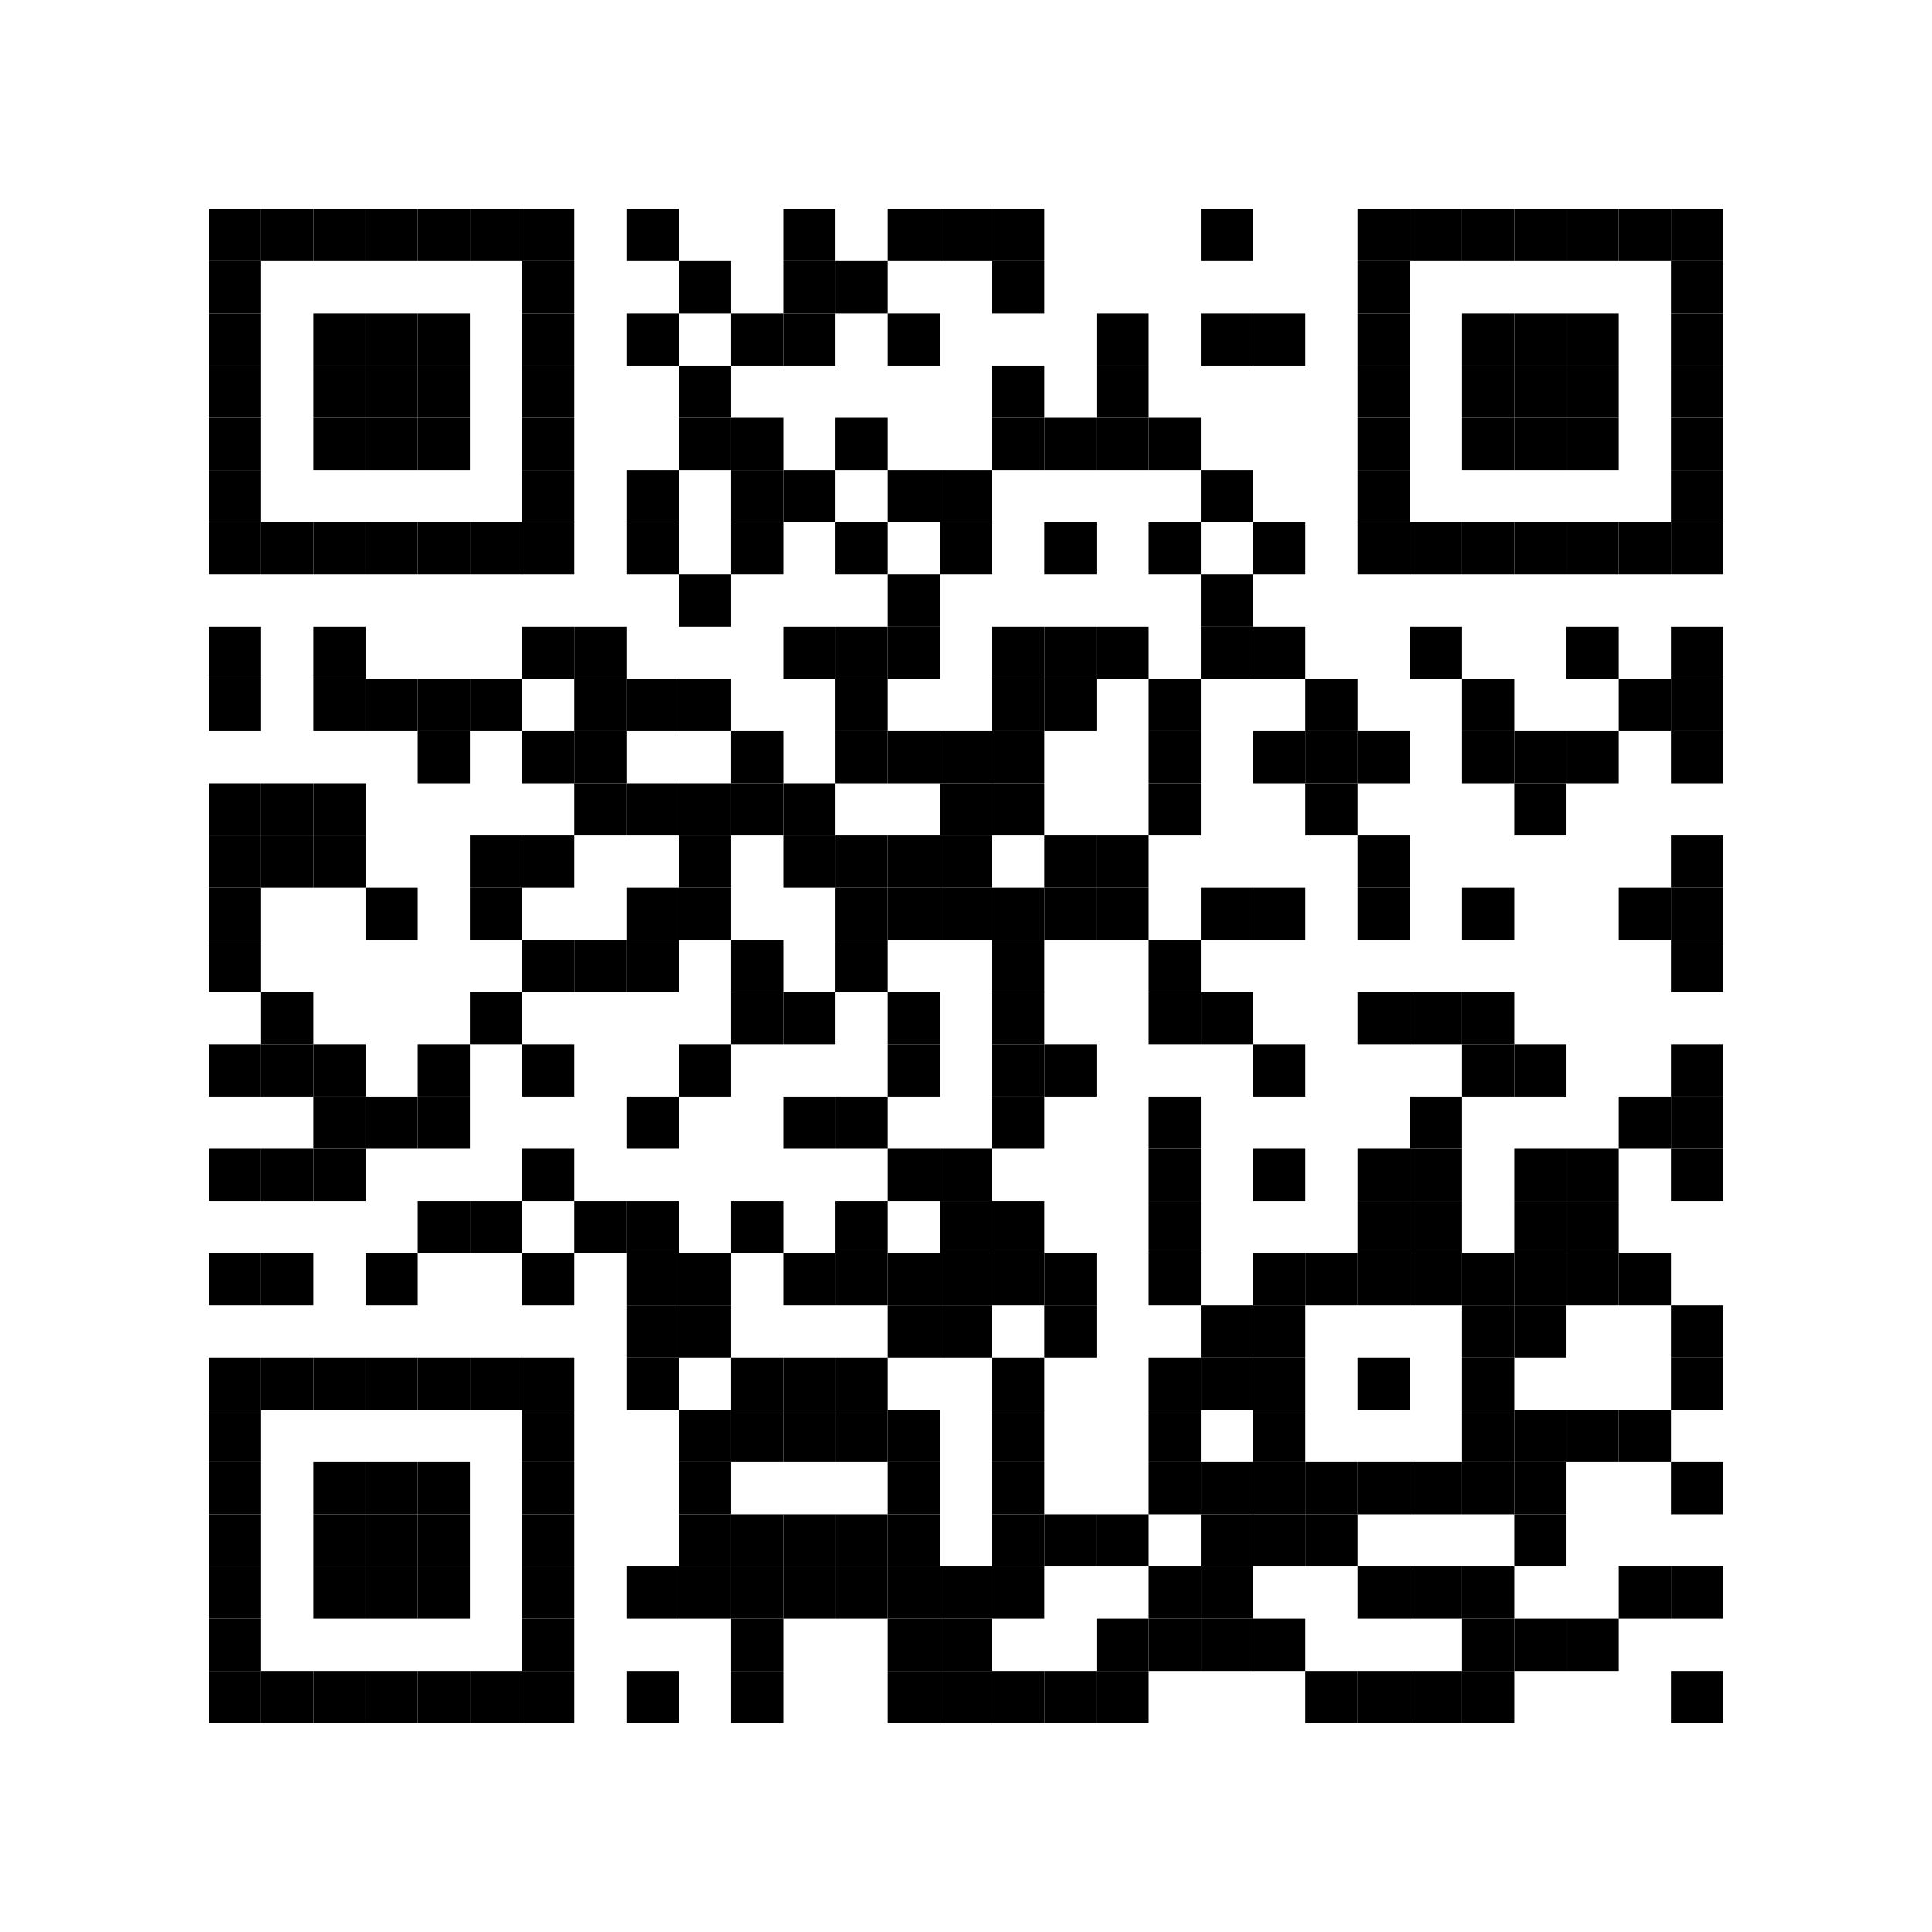
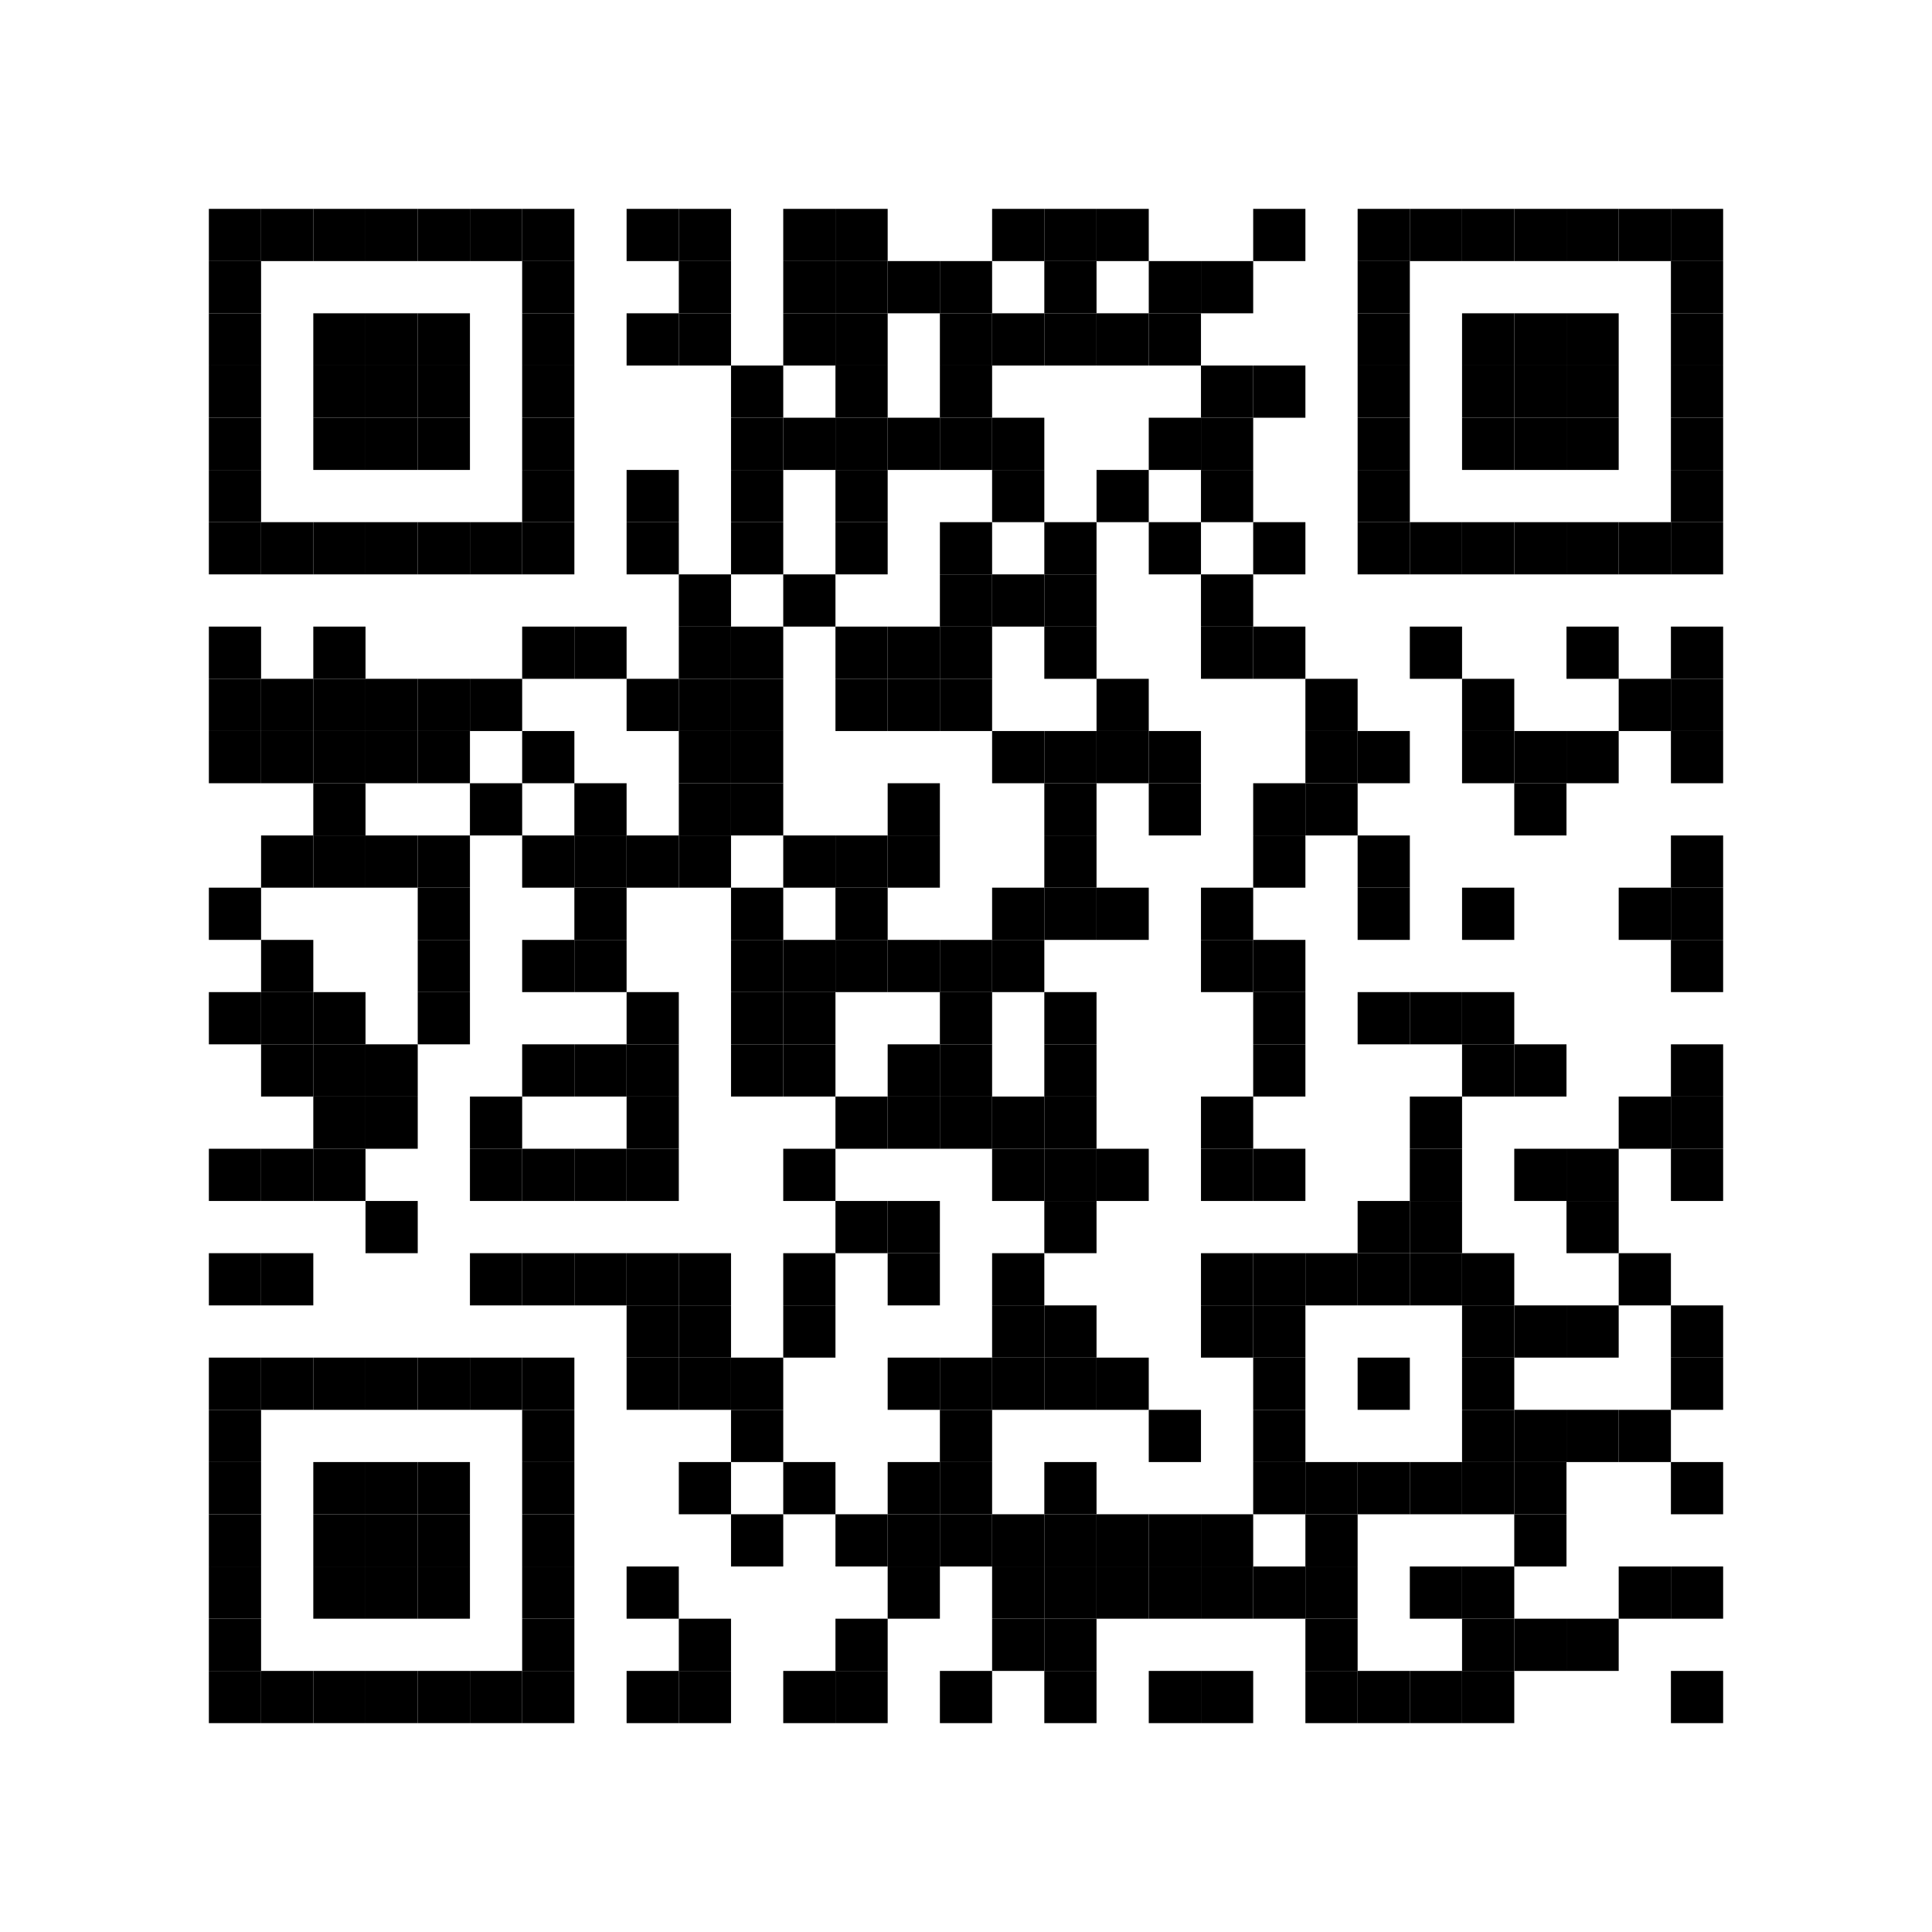
<svg xmlns="http://www.w3.org/2000/svg" width="37mm" height="37mm" version="1.1">
  <rect x="4mm" y="4mm" width="1mm" height="1mm" />
  <rect x="5mm" y="4mm" width="1mm" height="1mm" />
  <rect x="6mm" y="4mm" width="1mm" height="1mm" />
  <rect x="7mm" y="4mm" width="1mm" height="1mm" />
  <rect x="8mm" y="4mm" width="1mm" height="1mm" />
  <rect x="9mm" y="4mm" width="1mm" height="1mm" />
  <rect x="10mm" y="4mm" width="1mm" height="1mm" />
  <rect x="12mm" y="4mm" width="1mm" height="1mm" />
+   <rect x="13mm" y="4mm" width="1mm" height="1mm" />
  <rect x="15mm" y="4mm" width="1mm" height="1mm" />
-   <rect x="17mm" y="4mm" width="1mm" height="1mm" />
-   <rect x="18mm" y="4mm" width="1mm" height="1mm" />
+   <rect x="16mm" y="4mm" width="1mm" height="1mm" />
  <rect x="19mm" y="4mm" width="1mm" height="1mm" />
-   <rect x="23mm" y="4mm" width="1mm" height="1mm" />
+   <rect x="20mm" y="4mm" width="1mm" height="1mm" />
+   <rect x="21mm" y="4mm" width="1mm" height="1mm" />
+   <rect x="24mm" y="4mm" width="1mm" height="1mm" />
  <rect x="26mm" y="4mm" width="1mm" height="1mm" />
  <rect x="27mm" y="4mm" width="1mm" height="1mm" />
  <rect x="28mm" y="4mm" width="1mm" height="1mm" />
  <rect x="29mm" y="4mm" width="1mm" height="1mm" />
  <rect x="30mm" y="4mm" width="1mm" height="1mm" />
  <rect x="31mm" y="4mm" width="1mm" height="1mm" />
  <rect x="32mm" y="4mm" width="1mm" height="1mm" />
  <rect x="4mm" y="5mm" width="1mm" height="1mm" />
  <rect x="10mm" y="5mm" width="1mm" height="1mm" />
  <rect x="13mm" y="5mm" width="1mm" height="1mm" />
  <rect x="15mm" y="5mm" width="1mm" height="1mm" />
  <rect x="16mm" y="5mm" width="1mm" height="1mm" />
-   <rect x="19mm" y="5mm" width="1mm" height="1mm" />
+   <rect x="17mm" y="5mm" width="1mm" height="1mm" />
+   <rect x="18mm" y="5mm" width="1mm" height="1mm" />
+   <rect x="20mm" y="5mm" width="1mm" height="1mm" />
+   <rect x="22mm" y="5mm" width="1mm" height="1mm" />
+   <rect x="23mm" y="5mm" width="1mm" height="1mm" />
  <rect x="26mm" y="5mm" width="1mm" height="1mm" />
  <rect x="32mm" y="5mm" width="1mm" height="1mm" />
  <rect x="4mm" y="6mm" width="1mm" height="1mm" />
  <rect x="6mm" y="6mm" width="1mm" height="1mm" />
  <rect x="7mm" y="6mm" width="1mm" height="1mm" />
  <rect x="8mm" y="6mm" width="1mm" height="1mm" />
  <rect x="10mm" y="6mm" width="1mm" height="1mm" />
  <rect x="12mm" y="6mm" width="1mm" height="1mm" />
-   <rect x="14mm" y="6mm" width="1mm" height="1mm" />
+   <rect x="13mm" y="6mm" width="1mm" height="1mm" />
  <rect x="15mm" y="6mm" width="1mm" height="1mm" />
-   <rect x="17mm" y="6mm" width="1mm" height="1mm" />
+   <rect x="16mm" y="6mm" width="1mm" height="1mm" />
+   <rect x="18mm" y="6mm" width="1mm" height="1mm" />
+   <rect x="19mm" y="6mm" width="1mm" height="1mm" />
+   <rect x="20mm" y="6mm" width="1mm" height="1mm" />
  <rect x="21mm" y="6mm" width="1mm" height="1mm" />
-   <rect x="23mm" y="6mm" width="1mm" height="1mm" />
-   <rect x="24mm" y="6mm" width="1mm" height="1mm" />
+   <rect x="22mm" y="6mm" width="1mm" height="1mm" />
  <rect x="26mm" y="6mm" width="1mm" height="1mm" />
  <rect x="28mm" y="6mm" width="1mm" height="1mm" />
  <rect x="29mm" y="6mm" width="1mm" height="1mm" />
  <rect x="30mm" y="6mm" width="1mm" height="1mm" />
  <rect x="32mm" y="6mm" width="1mm" height="1mm" />
  <rect x="4mm" y="7mm" width="1mm" height="1mm" />
  <rect x="6mm" y="7mm" width="1mm" height="1mm" />
  <rect x="7mm" y="7mm" width="1mm" height="1mm" />
  <rect x="8mm" y="7mm" width="1mm" height="1mm" />
  <rect x="10mm" y="7mm" width="1mm" height="1mm" />
-   <rect x="13mm" y="7mm" width="1mm" height="1mm" />
-   <rect x="19mm" y="7mm" width="1mm" height="1mm" />
-   <rect x="21mm" y="7mm" width="1mm" height="1mm" />
+   <rect x="14mm" y="7mm" width="1mm" height="1mm" />
+   <rect x="16mm" y="7mm" width="1mm" height="1mm" />
+   <rect x="18mm" y="7mm" width="1mm" height="1mm" />
+   <rect x="23mm" y="7mm" width="1mm" height="1mm" />
+   <rect x="24mm" y="7mm" width="1mm" height="1mm" />
  <rect x="26mm" y="7mm" width="1mm" height="1mm" />
  <rect x="28mm" y="7mm" width="1mm" height="1mm" />
  <rect x="29mm" y="7mm" width="1mm" height="1mm" />
  <rect x="30mm" y="7mm" width="1mm" height="1mm" />
  <rect x="32mm" y="7mm" width="1mm" height="1mm" />
  <rect x="4mm" y="8mm" width="1mm" height="1mm" />
  <rect x="6mm" y="8mm" width="1mm" height="1mm" />
  <rect x="7mm" y="8mm" width="1mm" height="1mm" />
  <rect x="8mm" y="8mm" width="1mm" height="1mm" />
  <rect x="10mm" y="8mm" width="1mm" height="1mm" />
-   <rect x="13mm" y="8mm" width="1mm" height="1mm" />
  <rect x="14mm" y="8mm" width="1mm" height="1mm" />
+   <rect x="15mm" y="8mm" width="1mm" height="1mm" />
  <rect x="16mm" y="8mm" width="1mm" height="1mm" />
+   <rect x="17mm" y="8mm" width="1mm" height="1mm" />
+   <rect x="18mm" y="8mm" width="1mm" height="1mm" />
  <rect x="19mm" y="8mm" width="1mm" height="1mm" />
-   <rect x="20mm" y="8mm" width="1mm" height="1mm" />
-   <rect x="21mm" y="8mm" width="1mm" height="1mm" />
  <rect x="22mm" y="8mm" width="1mm" height="1mm" />
+   <rect x="23mm" y="8mm" width="1mm" height="1mm" />
  <rect x="26mm" y="8mm" width="1mm" height="1mm" />
  <rect x="28mm" y="8mm" width="1mm" height="1mm" />
  <rect x="29mm" y="8mm" width="1mm" height="1mm" />
  <rect x="30mm" y="8mm" width="1mm" height="1mm" />
  <rect x="32mm" y="8mm" width="1mm" height="1mm" />
  <rect x="4mm" y="9mm" width="1mm" height="1mm" />
  <rect x="10mm" y="9mm" width="1mm" height="1mm" />
  <rect x="12mm" y="9mm" width="1mm" height="1mm" />
  <rect x="14mm" y="9mm" width="1mm" height="1mm" />
-   <rect x="15mm" y="9mm" width="1mm" height="1mm" />
-   <rect x="17mm" y="9mm" width="1mm" height="1mm" />
-   <rect x="18mm" y="9mm" width="1mm" height="1mm" />
+   <rect x="16mm" y="9mm" width="1mm" height="1mm" />
+   <rect x="19mm" y="9mm" width="1mm" height="1mm" />
+   <rect x="21mm" y="9mm" width="1mm" height="1mm" />
  <rect x="23mm" y="9mm" width="1mm" height="1mm" />
  <rect x="26mm" y="9mm" width="1mm" height="1mm" />
  <rect x="32mm" y="9mm" width="1mm" height="1mm" />
  <rect x="4mm" y="10mm" width="1mm" height="1mm" />
  <rect x="5mm" y="10mm" width="1mm" height="1mm" />
  <rect x="6mm" y="10mm" width="1mm" height="1mm" />
  <rect x="7mm" y="10mm" width="1mm" height="1mm" />
  <rect x="8mm" y="10mm" width="1mm" height="1mm" />
  <rect x="9mm" y="10mm" width="1mm" height="1mm" />
  <rect x="10mm" y="10mm" width="1mm" height="1mm" />
  <rect x="12mm" y="10mm" width="1mm" height="1mm" />
  <rect x="14mm" y="10mm" width="1mm" height="1mm" />
  <rect x="16mm" y="10mm" width="1mm" height="1mm" />
  <rect x="18mm" y="10mm" width="1mm" height="1mm" />
  <rect x="20mm" y="10mm" width="1mm" height="1mm" />
  <rect x="22mm" y="10mm" width="1mm" height="1mm" />
  <rect x="24mm" y="10mm" width="1mm" height="1mm" />
  <rect x="26mm" y="10mm" width="1mm" height="1mm" />
  <rect x="27mm" y="10mm" width="1mm" height="1mm" />
  <rect x="28mm" y="10mm" width="1mm" height="1mm" />
  <rect x="29mm" y="10mm" width="1mm" height="1mm" />
  <rect x="30mm" y="10mm" width="1mm" height="1mm" />
  <rect x="31mm" y="10mm" width="1mm" height="1mm" />
  <rect x="32mm" y="10mm" width="1mm" height="1mm" />
  <rect x="13mm" y="11mm" width="1mm" height="1mm" />
-   <rect x="17mm" y="11mm" width="1mm" height="1mm" />
+   <rect x="15mm" y="11mm" width="1mm" height="1mm" />
+   <rect x="18mm" y="11mm" width="1mm" height="1mm" />
+   <rect x="19mm" y="11mm" width="1mm" height="1mm" />
+   <rect x="20mm" y="11mm" width="1mm" height="1mm" />
  <rect x="23mm" y="11mm" width="1mm" height="1mm" />
  <rect x="4mm" y="12mm" width="1mm" height="1mm" />
  <rect x="6mm" y="12mm" width="1mm" height="1mm" />
  <rect x="10mm" y="12mm" width="1mm" height="1mm" />
  <rect x="11mm" y="12mm" width="1mm" height="1mm" />
-   <rect x="15mm" y="12mm" width="1mm" height="1mm" />
+   <rect x="13mm" y="12mm" width="1mm" height="1mm" />
+   <rect x="14mm" y="12mm" width="1mm" height="1mm" />
  <rect x="16mm" y="12mm" width="1mm" height="1mm" />
  <rect x="17mm" y="12mm" width="1mm" height="1mm" />
-   <rect x="19mm" y="12mm" width="1mm" height="1mm" />
+   <rect x="18mm" y="12mm" width="1mm" height="1mm" />
  <rect x="20mm" y="12mm" width="1mm" height="1mm" />
-   <rect x="21mm" y="12mm" width="1mm" height="1mm" />
  <rect x="23mm" y="12mm" width="1mm" height="1mm" />
  <rect x="24mm" y="12mm" width="1mm" height="1mm" />
  <rect x="27mm" y="12mm" width="1mm" height="1mm" />
  <rect x="30mm" y="12mm" width="1mm" height="1mm" />
  <rect x="32mm" y="12mm" width="1mm" height="1mm" />
  <rect x="4mm" y="13mm" width="1mm" height="1mm" />
+   <rect x="5mm" y="13mm" width="1mm" height="1mm" />
  <rect x="6mm" y="13mm" width="1mm" height="1mm" />
  <rect x="7mm" y="13mm" width="1mm" height="1mm" />
  <rect x="8mm" y="13mm" width="1mm" height="1mm" />
  <rect x="9mm" y="13mm" width="1mm" height="1mm" />
-   <rect x="11mm" y="13mm" width="1mm" height="1mm" />
  <rect x="12mm" y="13mm" width="1mm" height="1mm" />
  <rect x="13mm" y="13mm" width="1mm" height="1mm" />
+   <rect x="14mm" y="13mm" width="1mm" height="1mm" />
  <rect x="16mm" y="13mm" width="1mm" height="1mm" />
-   <rect x="19mm" y="13mm" width="1mm" height="1mm" />
-   <rect x="20mm" y="13mm" width="1mm" height="1mm" />
-   <rect x="22mm" y="13mm" width="1mm" height="1mm" />
+   <rect x="17mm" y="13mm" width="1mm" height="1mm" />
+   <rect x="18mm" y="13mm" width="1mm" height="1mm" />
+   <rect x="21mm" y="13mm" width="1mm" height="1mm" />
  <rect x="25mm" y="13mm" width="1mm" height="1mm" />
  <rect x="28mm" y="13mm" width="1mm" height="1mm" />
  <rect x="31mm" y="13mm" width="1mm" height="1mm" />
  <rect x="32mm" y="13mm" width="1mm" height="1mm" />
+   <rect x="4mm" y="14mm" width="1mm" height="1mm" />
+   <rect x="5mm" y="14mm" width="1mm" height="1mm" />
+   <rect x="6mm" y="14mm" width="1mm" height="1mm" />
+   <rect x="7mm" y="14mm" width="1mm" height="1mm" />
  <rect x="8mm" y="14mm" width="1mm" height="1mm" />
  <rect x="10mm" y="14mm" width="1mm" height="1mm" />
-   <rect x="11mm" y="14mm" width="1mm" height="1mm" />
+   <rect x="13mm" y="14mm" width="1mm" height="1mm" />
  <rect x="14mm" y="14mm" width="1mm" height="1mm" />
-   <rect x="16mm" y="14mm" width="1mm" height="1mm" />
-   <rect x="17mm" y="14mm" width="1mm" height="1mm" />
-   <rect x="18mm" y="14mm" width="1mm" height="1mm" />
  <rect x="19mm" y="14mm" width="1mm" height="1mm" />
+   <rect x="20mm" y="14mm" width="1mm" height="1mm" />
+   <rect x="21mm" y="14mm" width="1mm" height="1mm" />
  <rect x="22mm" y="14mm" width="1mm" height="1mm" />
-   <rect x="24mm" y="14mm" width="1mm" height="1mm" />
  <rect x="25mm" y="14mm" width="1mm" height="1mm" />
  <rect x="26mm" y="14mm" width="1mm" height="1mm" />
  <rect x="28mm" y="14mm" width="1mm" height="1mm" />
  <rect x="29mm" y="14mm" width="1mm" height="1mm" />
  <rect x="30mm" y="14mm" width="1mm" height="1mm" />
  <rect x="32mm" y="14mm" width="1mm" height="1mm" />
-   <rect x="4mm" y="15mm" width="1mm" height="1mm" />
-   <rect x="5mm" y="15mm" width="1mm" height="1mm" />
  <rect x="6mm" y="15mm" width="1mm" height="1mm" />
+   <rect x="9mm" y="15mm" width="1mm" height="1mm" />
  <rect x="11mm" y="15mm" width="1mm" height="1mm" />
-   <rect x="12mm" y="15mm" width="1mm" height="1mm" />
  <rect x="13mm" y="15mm" width="1mm" height="1mm" />
  <rect x="14mm" y="15mm" width="1mm" height="1mm" />
-   <rect x="15mm" y="15mm" width="1mm" height="1mm" />
-   <rect x="18mm" y="15mm" width="1mm" height="1mm" />
-   <rect x="19mm" y="15mm" width="1mm" height="1mm" />
+   <rect x="17mm" y="15mm" width="1mm" height="1mm" />
+   <rect x="20mm" y="15mm" width="1mm" height="1mm" />
  <rect x="22mm" y="15mm" width="1mm" height="1mm" />
+   <rect x="24mm" y="15mm" width="1mm" height="1mm" />
  <rect x="25mm" y="15mm" width="1mm" height="1mm" />
  <rect x="29mm" y="15mm" width="1mm" height="1mm" />
-   <rect x="4mm" y="16mm" width="1mm" height="1mm" />
  <rect x="5mm" y="16mm" width="1mm" height="1mm" />
  <rect x="6mm" y="16mm" width="1mm" height="1mm" />
-   <rect x="9mm" y="16mm" width="1mm" height="1mm" />
+   <rect x="7mm" y="16mm" width="1mm" height="1mm" />
+   <rect x="8mm" y="16mm" width="1mm" height="1mm" />
  <rect x="10mm" y="16mm" width="1mm" height="1mm" />
+   <rect x="11mm" y="16mm" width="1mm" height="1mm" />
+   <rect x="12mm" y="16mm" width="1mm" height="1mm" />
  <rect x="13mm" y="16mm" width="1mm" height="1mm" />
  <rect x="15mm" y="16mm" width="1mm" height="1mm" />
  <rect x="16mm" y="16mm" width="1mm" height="1mm" />
  <rect x="17mm" y="16mm" width="1mm" height="1mm" />
-   <rect x="18mm" y="16mm" width="1mm" height="1mm" />
  <rect x="20mm" y="16mm" width="1mm" height="1mm" />
-   <rect x="21mm" y="16mm" width="1mm" height="1mm" />
+   <rect x="24mm" y="16mm" width="1mm" height="1mm" />
  <rect x="26mm" y="16mm" width="1mm" height="1mm" />
  <rect x="32mm" y="16mm" width="1mm" height="1mm" />
  <rect x="4mm" y="17mm" width="1mm" height="1mm" />
-   <rect x="7mm" y="17mm" width="1mm" height="1mm" />
-   <rect x="9mm" y="17mm" width="1mm" height="1mm" />
-   <rect x="12mm" y="17mm" width="1mm" height="1mm" />
-   <rect x="13mm" y="17mm" width="1mm" height="1mm" />
+   <rect x="8mm" y="17mm" width="1mm" height="1mm" />
+   <rect x="11mm" y="17mm" width="1mm" height="1mm" />
+   <rect x="14mm" y="17mm" width="1mm" height="1mm" />
  <rect x="16mm" y="17mm" width="1mm" height="1mm" />
-   <rect x="17mm" y="17mm" width="1mm" height="1mm" />
-   <rect x="18mm" y="17mm" width="1mm" height="1mm" />
  <rect x="19mm" y="17mm" width="1mm" height="1mm" />
  <rect x="20mm" y="17mm" width="1mm" height="1mm" />
  <rect x="21mm" y="17mm" width="1mm" height="1mm" />
  <rect x="23mm" y="17mm" width="1mm" height="1mm" />
-   <rect x="24mm" y="17mm" width="1mm" height="1mm" />
  <rect x="26mm" y="17mm" width="1mm" height="1mm" />
  <rect x="28mm" y="17mm" width="1mm" height="1mm" />
  <rect x="31mm" y="17mm" width="1mm" height="1mm" />
  <rect x="32mm" y="17mm" width="1mm" height="1mm" />
-   <rect x="4mm" y="18mm" width="1mm" height="1mm" />
+   <rect x="5mm" y="18mm" width="1mm" height="1mm" />
+   <rect x="8mm" y="18mm" width="1mm" height="1mm" />
  <rect x="10mm" y="18mm" width="1mm" height="1mm" />
  <rect x="11mm" y="18mm" width="1mm" height="1mm" />
-   <rect x="12mm" y="18mm" width="1mm" height="1mm" />
  <rect x="14mm" y="18mm" width="1mm" height="1mm" />
+   <rect x="15mm" y="18mm" width="1mm" height="1mm" />
  <rect x="16mm" y="18mm" width="1mm" height="1mm" />
+   <rect x="17mm" y="18mm" width="1mm" height="1mm" />
+   <rect x="18mm" y="18mm" width="1mm" height="1mm" />
  <rect x="19mm" y="18mm" width="1mm" height="1mm" />
-   <rect x="22mm" y="18mm" width="1mm" height="1mm" />
+   <rect x="23mm" y="18mm" width="1mm" height="1mm" />
+   <rect x="24mm" y="18mm" width="1mm" height="1mm" />
  <rect x="32mm" y="18mm" width="1mm" height="1mm" />
+   <rect x="4mm" y="19mm" width="1mm" height="1mm" />
  <rect x="5mm" y="19mm" width="1mm" height="1mm" />
-   <rect x="9mm" y="19mm" width="1mm" height="1mm" />
+   <rect x="6mm" y="19mm" width="1mm" height="1mm" />
+   <rect x="8mm" y="19mm" width="1mm" height="1mm" />
+   <rect x="12mm" y="19mm" width="1mm" height="1mm" />
  <rect x="14mm" y="19mm" width="1mm" height="1mm" />
  <rect x="15mm" y="19mm" width="1mm" height="1mm" />
-   <rect x="17mm" y="19mm" width="1mm" height="1mm" />
-   <rect x="19mm" y="19mm" width="1mm" height="1mm" />
-   <rect x="22mm" y="19mm" width="1mm" height="1mm" />
-   <rect x="23mm" y="19mm" width="1mm" height="1mm" />
+   <rect x="18mm" y="19mm" width="1mm" height="1mm" />
+   <rect x="20mm" y="19mm" width="1mm" height="1mm" />
+   <rect x="24mm" y="19mm" width="1mm" height="1mm" />
  <rect x="26mm" y="19mm" width="1mm" height="1mm" />
  <rect x="27mm" y="19mm" width="1mm" height="1mm" />
  <rect x="28mm" y="19mm" width="1mm" height="1mm" />
-   <rect x="4mm" y="20mm" width="1mm" height="1mm" />
  <rect x="5mm" y="20mm" width="1mm" height="1mm" />
  <rect x="6mm" y="20mm" width="1mm" height="1mm" />
-   <rect x="8mm" y="20mm" width="1mm" height="1mm" />
+   <rect x="7mm" y="20mm" width="1mm" height="1mm" />
  <rect x="10mm" y="20mm" width="1mm" height="1mm" />
-   <rect x="13mm" y="20mm" width="1mm" height="1mm" />
+   <rect x="11mm" y="20mm" width="1mm" height="1mm" />
+   <rect x="12mm" y="20mm" width="1mm" height="1mm" />
+   <rect x="14mm" y="20mm" width="1mm" height="1mm" />
+   <rect x="15mm" y="20mm" width="1mm" height="1mm" />
  <rect x="17mm" y="20mm" width="1mm" height="1mm" />
-   <rect x="19mm" y="20mm" width="1mm" height="1mm" />
+   <rect x="18mm" y="20mm" width="1mm" height="1mm" />
  <rect x="20mm" y="20mm" width="1mm" height="1mm" />
  <rect x="24mm" y="20mm" width="1mm" height="1mm" />
  <rect x="28mm" y="20mm" width="1mm" height="1mm" />
  <rect x="29mm" y="20mm" width="1mm" height="1mm" />
  <rect x="32mm" y="20mm" width="1mm" height="1mm" />
  <rect x="6mm" y="21mm" width="1mm" height="1mm" />
  <rect x="7mm" y="21mm" width="1mm" height="1mm" />
-   <rect x="8mm" y="21mm" width="1mm" height="1mm" />
+   <rect x="9mm" y="21mm" width="1mm" height="1mm" />
  <rect x="12mm" y="21mm" width="1mm" height="1mm" />
-   <rect x="15mm" y="21mm" width="1mm" height="1mm" />
  <rect x="16mm" y="21mm" width="1mm" height="1mm" />
+   <rect x="17mm" y="21mm" width="1mm" height="1mm" />
+   <rect x="18mm" y="21mm" width="1mm" height="1mm" />
  <rect x="19mm" y="21mm" width="1mm" height="1mm" />
-   <rect x="22mm" y="21mm" width="1mm" height="1mm" />
+   <rect x="20mm" y="21mm" width="1mm" height="1mm" />
+   <rect x="23mm" y="21mm" width="1mm" height="1mm" />
  <rect x="27mm" y="21mm" width="1mm" height="1mm" />
  <rect x="31mm" y="21mm" width="1mm" height="1mm" />
  <rect x="32mm" y="21mm" width="1mm" height="1mm" />
  <rect x="4mm" y="22mm" width="1mm" height="1mm" />
  <rect x="5mm" y="22mm" width="1mm" height="1mm" />
  <rect x="6mm" y="22mm" width="1mm" height="1mm" />
+   <rect x="9mm" y="22mm" width="1mm" height="1mm" />
  <rect x="10mm" y="22mm" width="1mm" height="1mm" />
-   <rect x="17mm" y="22mm" width="1mm" height="1mm" />
-   <rect x="18mm" y="22mm" width="1mm" height="1mm" />
-   <rect x="22mm" y="22mm" width="1mm" height="1mm" />
+   <rect x="11mm" y="22mm" width="1mm" height="1mm" />
+   <rect x="12mm" y="22mm" width="1mm" height="1mm" />
+   <rect x="15mm" y="22mm" width="1mm" height="1mm" />
+   <rect x="19mm" y="22mm" width="1mm" height="1mm" />
+   <rect x="20mm" y="22mm" width="1mm" height="1mm" />
+   <rect x="21mm" y="22mm" width="1mm" height="1mm" />
+   <rect x="23mm" y="22mm" width="1mm" height="1mm" />
  <rect x="24mm" y="22mm" width="1mm" height="1mm" />
-   <rect x="26mm" y="22mm" width="1mm" height="1mm" />
  <rect x="27mm" y="22mm" width="1mm" height="1mm" />
  <rect x="29mm" y="22mm" width="1mm" height="1mm" />
  <rect x="30mm" y="22mm" width="1mm" height="1mm" />
  <rect x="32mm" y="22mm" width="1mm" height="1mm" />
-   <rect x="8mm" y="23mm" width="1mm" height="1mm" />
-   <rect x="9mm" y="23mm" width="1mm" height="1mm" />
-   <rect x="11mm" y="23mm" width="1mm" height="1mm" />
-   <rect x="12mm" y="23mm" width="1mm" height="1mm" />
-   <rect x="14mm" y="23mm" width="1mm" height="1mm" />
+   <rect x="7mm" y="23mm" width="1mm" height="1mm" />
  <rect x="16mm" y="23mm" width="1mm" height="1mm" />
-   <rect x="18mm" y="23mm" width="1mm" height="1mm" />
-   <rect x="19mm" y="23mm" width="1mm" height="1mm" />
-   <rect x="22mm" y="23mm" width="1mm" height="1mm" />
+   <rect x="17mm" y="23mm" width="1mm" height="1mm" />
+   <rect x="20mm" y="23mm" width="1mm" height="1mm" />
  <rect x="26mm" y="23mm" width="1mm" height="1mm" />
  <rect x="27mm" y="23mm" width="1mm" height="1mm" />
-   <rect x="29mm" y="23mm" width="1mm" height="1mm" />
  <rect x="30mm" y="23mm" width="1mm" height="1mm" />
  <rect x="4mm" y="24mm" width="1mm" height="1mm" />
  <rect x="5mm" y="24mm" width="1mm" height="1mm" />
-   <rect x="7mm" y="24mm" width="1mm" height="1mm" />
+   <rect x="9mm" y="24mm" width="1mm" height="1mm" />
  <rect x="10mm" y="24mm" width="1mm" height="1mm" />
+   <rect x="11mm" y="24mm" width="1mm" height="1mm" />
  <rect x="12mm" y="24mm" width="1mm" height="1mm" />
  <rect x="13mm" y="24mm" width="1mm" height="1mm" />
  <rect x="15mm" y="24mm" width="1mm" height="1mm" />
-   <rect x="16mm" y="24mm" width="1mm" height="1mm" />
  <rect x="17mm" y="24mm" width="1mm" height="1mm" />
-   <rect x="18mm" y="24mm" width="1mm" height="1mm" />
  <rect x="19mm" y="24mm" width="1mm" height="1mm" />
-   <rect x="20mm" y="24mm" width="1mm" height="1mm" />
-   <rect x="22mm" y="24mm" width="1mm" height="1mm" />
+   <rect x="23mm" y="24mm" width="1mm" height="1mm" />
  <rect x="24mm" y="24mm" width="1mm" height="1mm" />
  <rect x="25mm" y="24mm" width="1mm" height="1mm" />
  <rect x="26mm" y="24mm" width="1mm" height="1mm" />
  <rect x="27mm" y="24mm" width="1mm" height="1mm" />
  <rect x="28mm" y="24mm" width="1mm" height="1mm" />
-   <rect x="29mm" y="24mm" width="1mm" height="1mm" />
-   <rect x="30mm" y="24mm" width="1mm" height="1mm" />
  <rect x="31mm" y="24mm" width="1mm" height="1mm" />
  <rect x="12mm" y="25mm" width="1mm" height="1mm" />
  <rect x="13mm" y="25mm" width="1mm" height="1mm" />
-   <rect x="17mm" y="25mm" width="1mm" height="1mm" />
-   <rect x="18mm" y="25mm" width="1mm" height="1mm" />
+   <rect x="15mm" y="25mm" width="1mm" height="1mm" />
+   <rect x="19mm" y="25mm" width="1mm" height="1mm" />
  <rect x="20mm" y="25mm" width="1mm" height="1mm" />
  <rect x="23mm" y="25mm" width="1mm" height="1mm" />
  <rect x="24mm" y="25mm" width="1mm" height="1mm" />
  <rect x="28mm" y="25mm" width="1mm" height="1mm" />
  <rect x="29mm" y="25mm" width="1mm" height="1mm" />
+   <rect x="30mm" y="25mm" width="1mm" height="1mm" />
  <rect x="32mm" y="25mm" width="1mm" height="1mm" />
  <rect x="4mm" y="26mm" width="1mm" height="1mm" />
  <rect x="5mm" y="26mm" width="1mm" height="1mm" />
  <rect x="6mm" y="26mm" width="1mm" height="1mm" />
  <rect x="7mm" y="26mm" width="1mm" height="1mm" />
  <rect x="8mm" y="26mm" width="1mm" height="1mm" />
  <rect x="9mm" y="26mm" width="1mm" height="1mm" />
  <rect x="10mm" y="26mm" width="1mm" height="1mm" />
  <rect x="12mm" y="26mm" width="1mm" height="1mm" />
+   <rect x="13mm" y="26mm" width="1mm" height="1mm" />
  <rect x="14mm" y="26mm" width="1mm" height="1mm" />
-   <rect x="15mm" y="26mm" width="1mm" height="1mm" />
-   <rect x="16mm" y="26mm" width="1mm" height="1mm" />
+   <rect x="17mm" y="26mm" width="1mm" height="1mm" />
+   <rect x="18mm" y="26mm" width="1mm" height="1mm" />
  <rect x="19mm" y="26mm" width="1mm" height="1mm" />
-   <rect x="22mm" y="26mm" width="1mm" height="1mm" />
-   <rect x="23mm" y="26mm" width="1mm" height="1mm" />
+   <rect x="20mm" y="26mm" width="1mm" height="1mm" />
+   <rect x="21mm" y="26mm" width="1mm" height="1mm" />
  <rect x="24mm" y="26mm" width="1mm" height="1mm" />
  <rect x="26mm" y="26mm" width="1mm" height="1mm" />
  <rect x="28mm" y="26mm" width="1mm" height="1mm" />
  <rect x="32mm" y="26mm" width="1mm" height="1mm" />
  <rect x="4mm" y="27mm" width="1mm" height="1mm" />
  <rect x="10mm" y="27mm" width="1mm" height="1mm" />
-   <rect x="13mm" y="27mm" width="1mm" height="1mm" />
  <rect x="14mm" y="27mm" width="1mm" height="1mm" />
-   <rect x="15mm" y="27mm" width="1mm" height="1mm" />
-   <rect x="16mm" y="27mm" width="1mm" height="1mm" />
-   <rect x="17mm" y="27mm" width="1mm" height="1mm" />
-   <rect x="19mm" y="27mm" width="1mm" height="1mm" />
+   <rect x="18mm" y="27mm" width="1mm" height="1mm" />
  <rect x="22mm" y="27mm" width="1mm" height="1mm" />
  <rect x="24mm" y="27mm" width="1mm" height="1mm" />
  <rect x="28mm" y="27mm" width="1mm" height="1mm" />
  <rect x="29mm" y="27mm" width="1mm" height="1mm" />
  <rect x="30mm" y="27mm" width="1mm" height="1mm" />
  <rect x="31mm" y="27mm" width="1mm" height="1mm" />
  <rect x="4mm" y="28mm" width="1mm" height="1mm" />
  <rect x="6mm" y="28mm" width="1mm" height="1mm" />
  <rect x="7mm" y="28mm" width="1mm" height="1mm" />
  <rect x="8mm" y="28mm" width="1mm" height="1mm" />
  <rect x="10mm" y="28mm" width="1mm" height="1mm" />
  <rect x="13mm" y="28mm" width="1mm" height="1mm" />
+   <rect x="15mm" y="28mm" width="1mm" height="1mm" />
  <rect x="17mm" y="28mm" width="1mm" height="1mm" />
-   <rect x="19mm" y="28mm" width="1mm" height="1mm" />
-   <rect x="22mm" y="28mm" width="1mm" height="1mm" />
-   <rect x="23mm" y="28mm" width="1mm" height="1mm" />
+   <rect x="18mm" y="28mm" width="1mm" height="1mm" />
+   <rect x="20mm" y="28mm" width="1mm" height="1mm" />
  <rect x="24mm" y="28mm" width="1mm" height="1mm" />
  <rect x="25mm" y="28mm" width="1mm" height="1mm" />
  <rect x="26mm" y="28mm" width="1mm" height="1mm" />
  <rect x="27mm" y="28mm" width="1mm" height="1mm" />
  <rect x="28mm" y="28mm" width="1mm" height="1mm" />
  <rect x="29mm" y="28mm" width="1mm" height="1mm" />
  <rect x="32mm" y="28mm" width="1mm" height="1mm" />
  <rect x="4mm" y="29mm" width="1mm" height="1mm" />
  <rect x="6mm" y="29mm" width="1mm" height="1mm" />
  <rect x="7mm" y="29mm" width="1mm" height="1mm" />
  <rect x="8mm" y="29mm" width="1mm" height="1mm" />
  <rect x="10mm" y="29mm" width="1mm" height="1mm" />
-   <rect x="13mm" y="29mm" width="1mm" height="1mm" />
  <rect x="14mm" y="29mm" width="1mm" height="1mm" />
-   <rect x="15mm" y="29mm" width="1mm" height="1mm" />
  <rect x="16mm" y="29mm" width="1mm" height="1mm" />
  <rect x="17mm" y="29mm" width="1mm" height="1mm" />
+   <rect x="18mm" y="29mm" width="1mm" height="1mm" />
  <rect x="19mm" y="29mm" width="1mm" height="1mm" />
  <rect x="20mm" y="29mm" width="1mm" height="1mm" />
  <rect x="21mm" y="29mm" width="1mm" height="1mm" />
+   <rect x="22mm" y="29mm" width="1mm" height="1mm" />
  <rect x="23mm" y="29mm" width="1mm" height="1mm" />
-   <rect x="24mm" y="29mm" width="1mm" height="1mm" />
  <rect x="25mm" y="29mm" width="1mm" height="1mm" />
  <rect x="29mm" y="29mm" width="1mm" height="1mm" />
  <rect x="4mm" y="30mm" width="1mm" height="1mm" />
  <rect x="6mm" y="30mm" width="1mm" height="1mm" />
  <rect x="7mm" y="30mm" width="1mm" height="1mm" />
  <rect x="8mm" y="30mm" width="1mm" height="1mm" />
  <rect x="10mm" y="30mm" width="1mm" height="1mm" />
  <rect x="12mm" y="30mm" width="1mm" height="1mm" />
-   <rect x="13mm" y="30mm" width="1mm" height="1mm" />
-   <rect x="14mm" y="30mm" width="1mm" height="1mm" />
-   <rect x="15mm" y="30mm" width="1mm" height="1mm" />
-   <rect x="16mm" y="30mm" width="1mm" height="1mm" />
  <rect x="17mm" y="30mm" width="1mm" height="1mm" />
-   <rect x="18mm" y="30mm" width="1mm" height="1mm" />
  <rect x="19mm" y="30mm" width="1mm" height="1mm" />
+   <rect x="20mm" y="30mm" width="1mm" height="1mm" />
+   <rect x="21mm" y="30mm" width="1mm" height="1mm" />
  <rect x="22mm" y="30mm" width="1mm" height="1mm" />
  <rect x="23mm" y="30mm" width="1mm" height="1mm" />
-   <rect x="26mm" y="30mm" width="1mm" height="1mm" />
+   <rect x="24mm" y="30mm" width="1mm" height="1mm" />
+   <rect x="25mm" y="30mm" width="1mm" height="1mm" />
  <rect x="27mm" y="30mm" width="1mm" height="1mm" />
  <rect x="28mm" y="30mm" width="1mm" height="1mm" />
  <rect x="31mm" y="30mm" width="1mm" height="1mm" />
  <rect x="32mm" y="30mm" width="1mm" height="1mm" />
  <rect x="4mm" y="31mm" width="1mm" height="1mm" />
  <rect x="10mm" y="31mm" width="1mm" height="1mm" />
-   <rect x="14mm" y="31mm" width="1mm" height="1mm" />
-   <rect x="17mm" y="31mm" width="1mm" height="1mm" />
-   <rect x="18mm" y="31mm" width="1mm" height="1mm" />
-   <rect x="21mm" y="31mm" width="1mm" height="1mm" />
-   <rect x="22mm" y="31mm" width="1mm" height="1mm" />
-   <rect x="23mm" y="31mm" width="1mm" height="1mm" />
-   <rect x="24mm" y="31mm" width="1mm" height="1mm" />
+   <rect x="13mm" y="31mm" width="1mm" height="1mm" />
+   <rect x="16mm" y="31mm" width="1mm" height="1mm" />
+   <rect x="19mm" y="31mm" width="1mm" height="1mm" />
+   <rect x="20mm" y="31mm" width="1mm" height="1mm" />
+   <rect x="25mm" y="31mm" width="1mm" height="1mm" />
  <rect x="28mm" y="31mm" width="1mm" height="1mm" />
  <rect x="29mm" y="31mm" width="1mm" height="1mm" />
  <rect x="30mm" y="31mm" width="1mm" height="1mm" />
  <rect x="4mm" y="32mm" width="1mm" height="1mm" />
  <rect x="5mm" y="32mm" width="1mm" height="1mm" />
  <rect x="6mm" y="32mm" width="1mm" height="1mm" />
  <rect x="7mm" y="32mm" width="1mm" height="1mm" />
  <rect x="8mm" y="32mm" width="1mm" height="1mm" />
  <rect x="9mm" y="32mm" width="1mm" height="1mm" />
  <rect x="10mm" y="32mm" width="1mm" height="1mm" />
  <rect x="12mm" y="32mm" width="1mm" height="1mm" />
-   <rect x="14mm" y="32mm" width="1mm" height="1mm" />
-   <rect x="17mm" y="32mm" width="1mm" height="1mm" />
+   <rect x="13mm" y="32mm" width="1mm" height="1mm" />
+   <rect x="15mm" y="32mm" width="1mm" height="1mm" />
+   <rect x="16mm" y="32mm" width="1mm" height="1mm" />
  <rect x="18mm" y="32mm" width="1mm" height="1mm" />
-   <rect x="19mm" y="32mm" width="1mm" height="1mm" />
  <rect x="20mm" y="32mm" width="1mm" height="1mm" />
-   <rect x="21mm" y="32mm" width="1mm" height="1mm" />
+   <rect x="22mm" y="32mm" width="1mm" height="1mm" />
+   <rect x="23mm" y="32mm" width="1mm" height="1mm" />
  <rect x="25mm" y="32mm" width="1mm" height="1mm" />
  <rect x="26mm" y="32mm" width="1mm" height="1mm" />
  <rect x="27mm" y="32mm" width="1mm" height="1mm" />
  <rect x="28mm" y="32mm" width="1mm" height="1mm" />
  <rect x="32mm" y="32mm" width="1mm" height="1mm" />
</svg>
